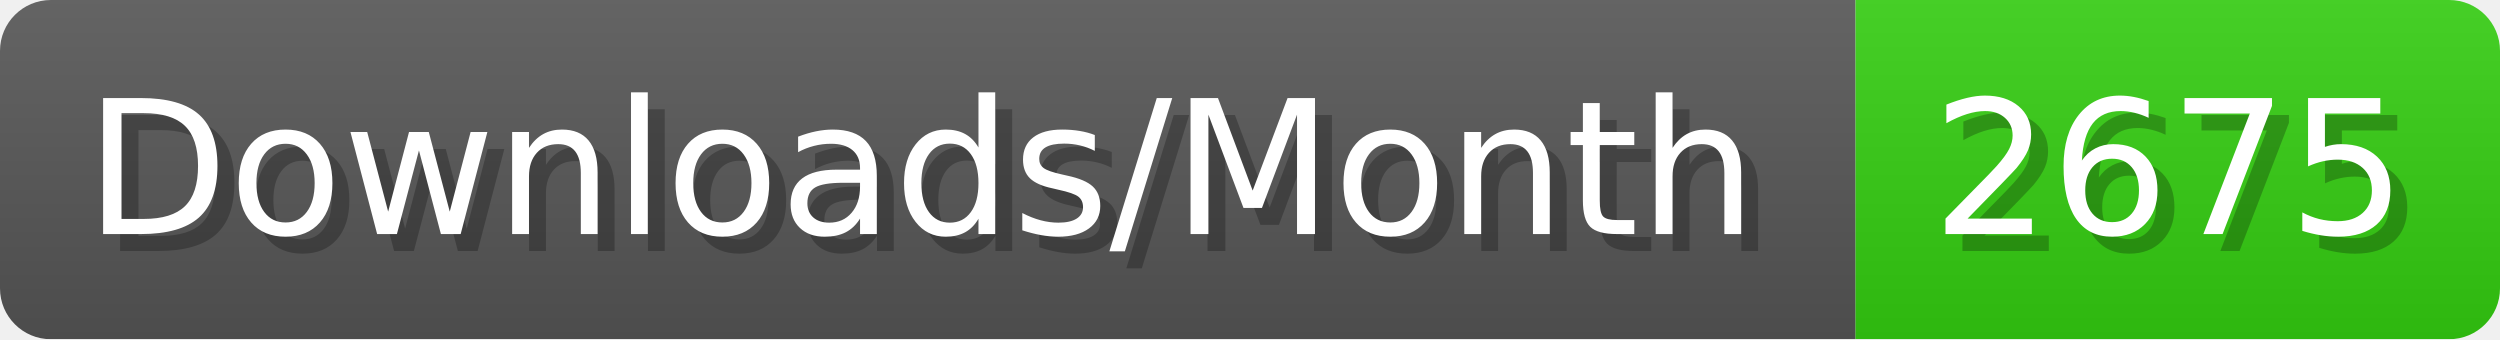
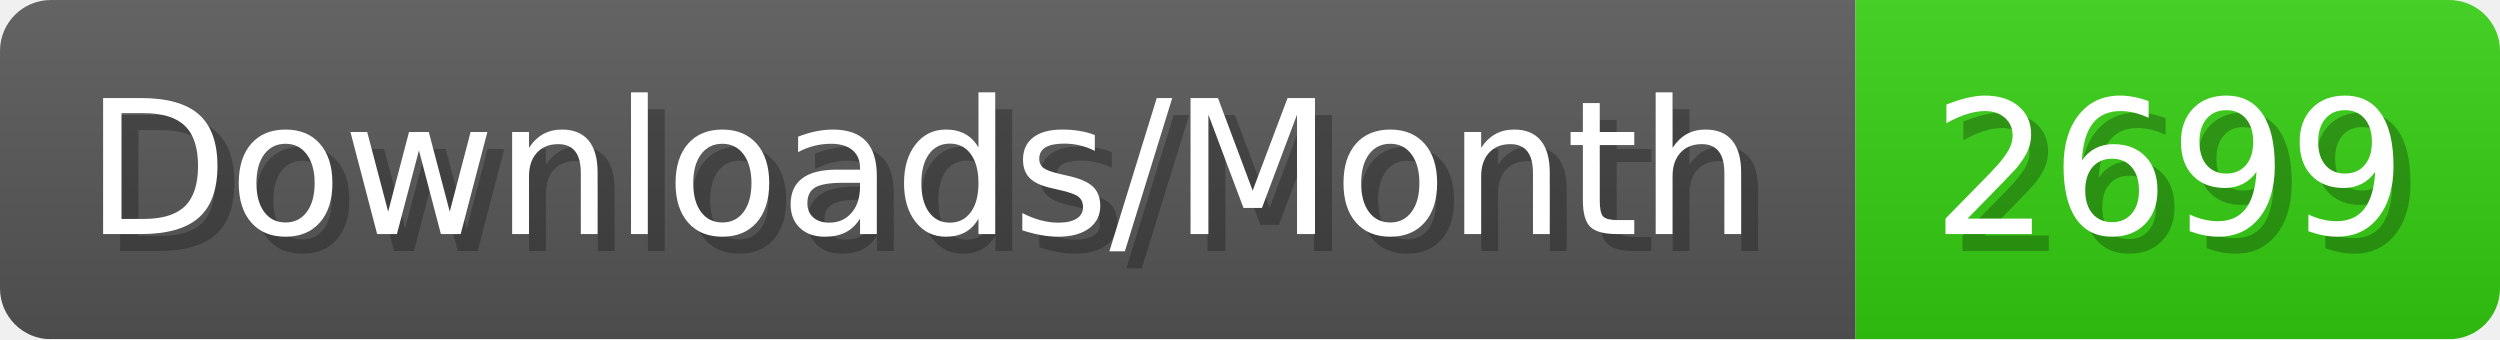
- <svg xmlns="http://www.w3.org/2000/svg" width="147.4" height="20" viewBox="0 0 1474 200" role="img" aria-label="Downloads/Month: 2675">
+ <svg xmlns="http://www.w3.org/2000/svg" width="147.4" height="20" viewBox="0 0 1474 200" role="img" aria-label="Downloads/Month: 2699">
  <linearGradient id="YlXUI" x2="0" y2="100%">
    <stop offset="0" stop-opacity=".1" stop-color="#EEE" />
    <stop offset="1" stop-opacity=".1" />
  </linearGradient>
  <mask id="JHhop">
    <rect width="1474" height="200" rx="30" fill="#FFF" />
  </mask>
  <g mask="url(#JHhop)">
    <rect width="1094" height="200" fill="#555" />
    <rect width="380" height="200" fill="#3C1" x="1094" />
    <rect width="1474" height="200" fill="url(#YlXUI)" />
  </g>
  <g aria-hidden="true" fill="#fff" text-anchor="start" font-family="Verdana,DejaVu Sans,sans-serif" font-size="110">
    <text x="60" y="148" textLength="994" fill="#000" opacity="0.25">Downloads/Month</text>
    <text x="50" y="138" textLength="994">Downloads/Month</text>
-     <text x="1149" y="148" textLength="280" fill="#000" opacity="0.25">2675</text>
-     <text x="1139" y="138" textLength="280">2675</text>
+     <text x="1149" y="148" textLength="280" fill="#000" opacity="0.25">2699</text>
+     <text x="1139" y="138" textLength="280">2699</text>
  </g>
</svg>
